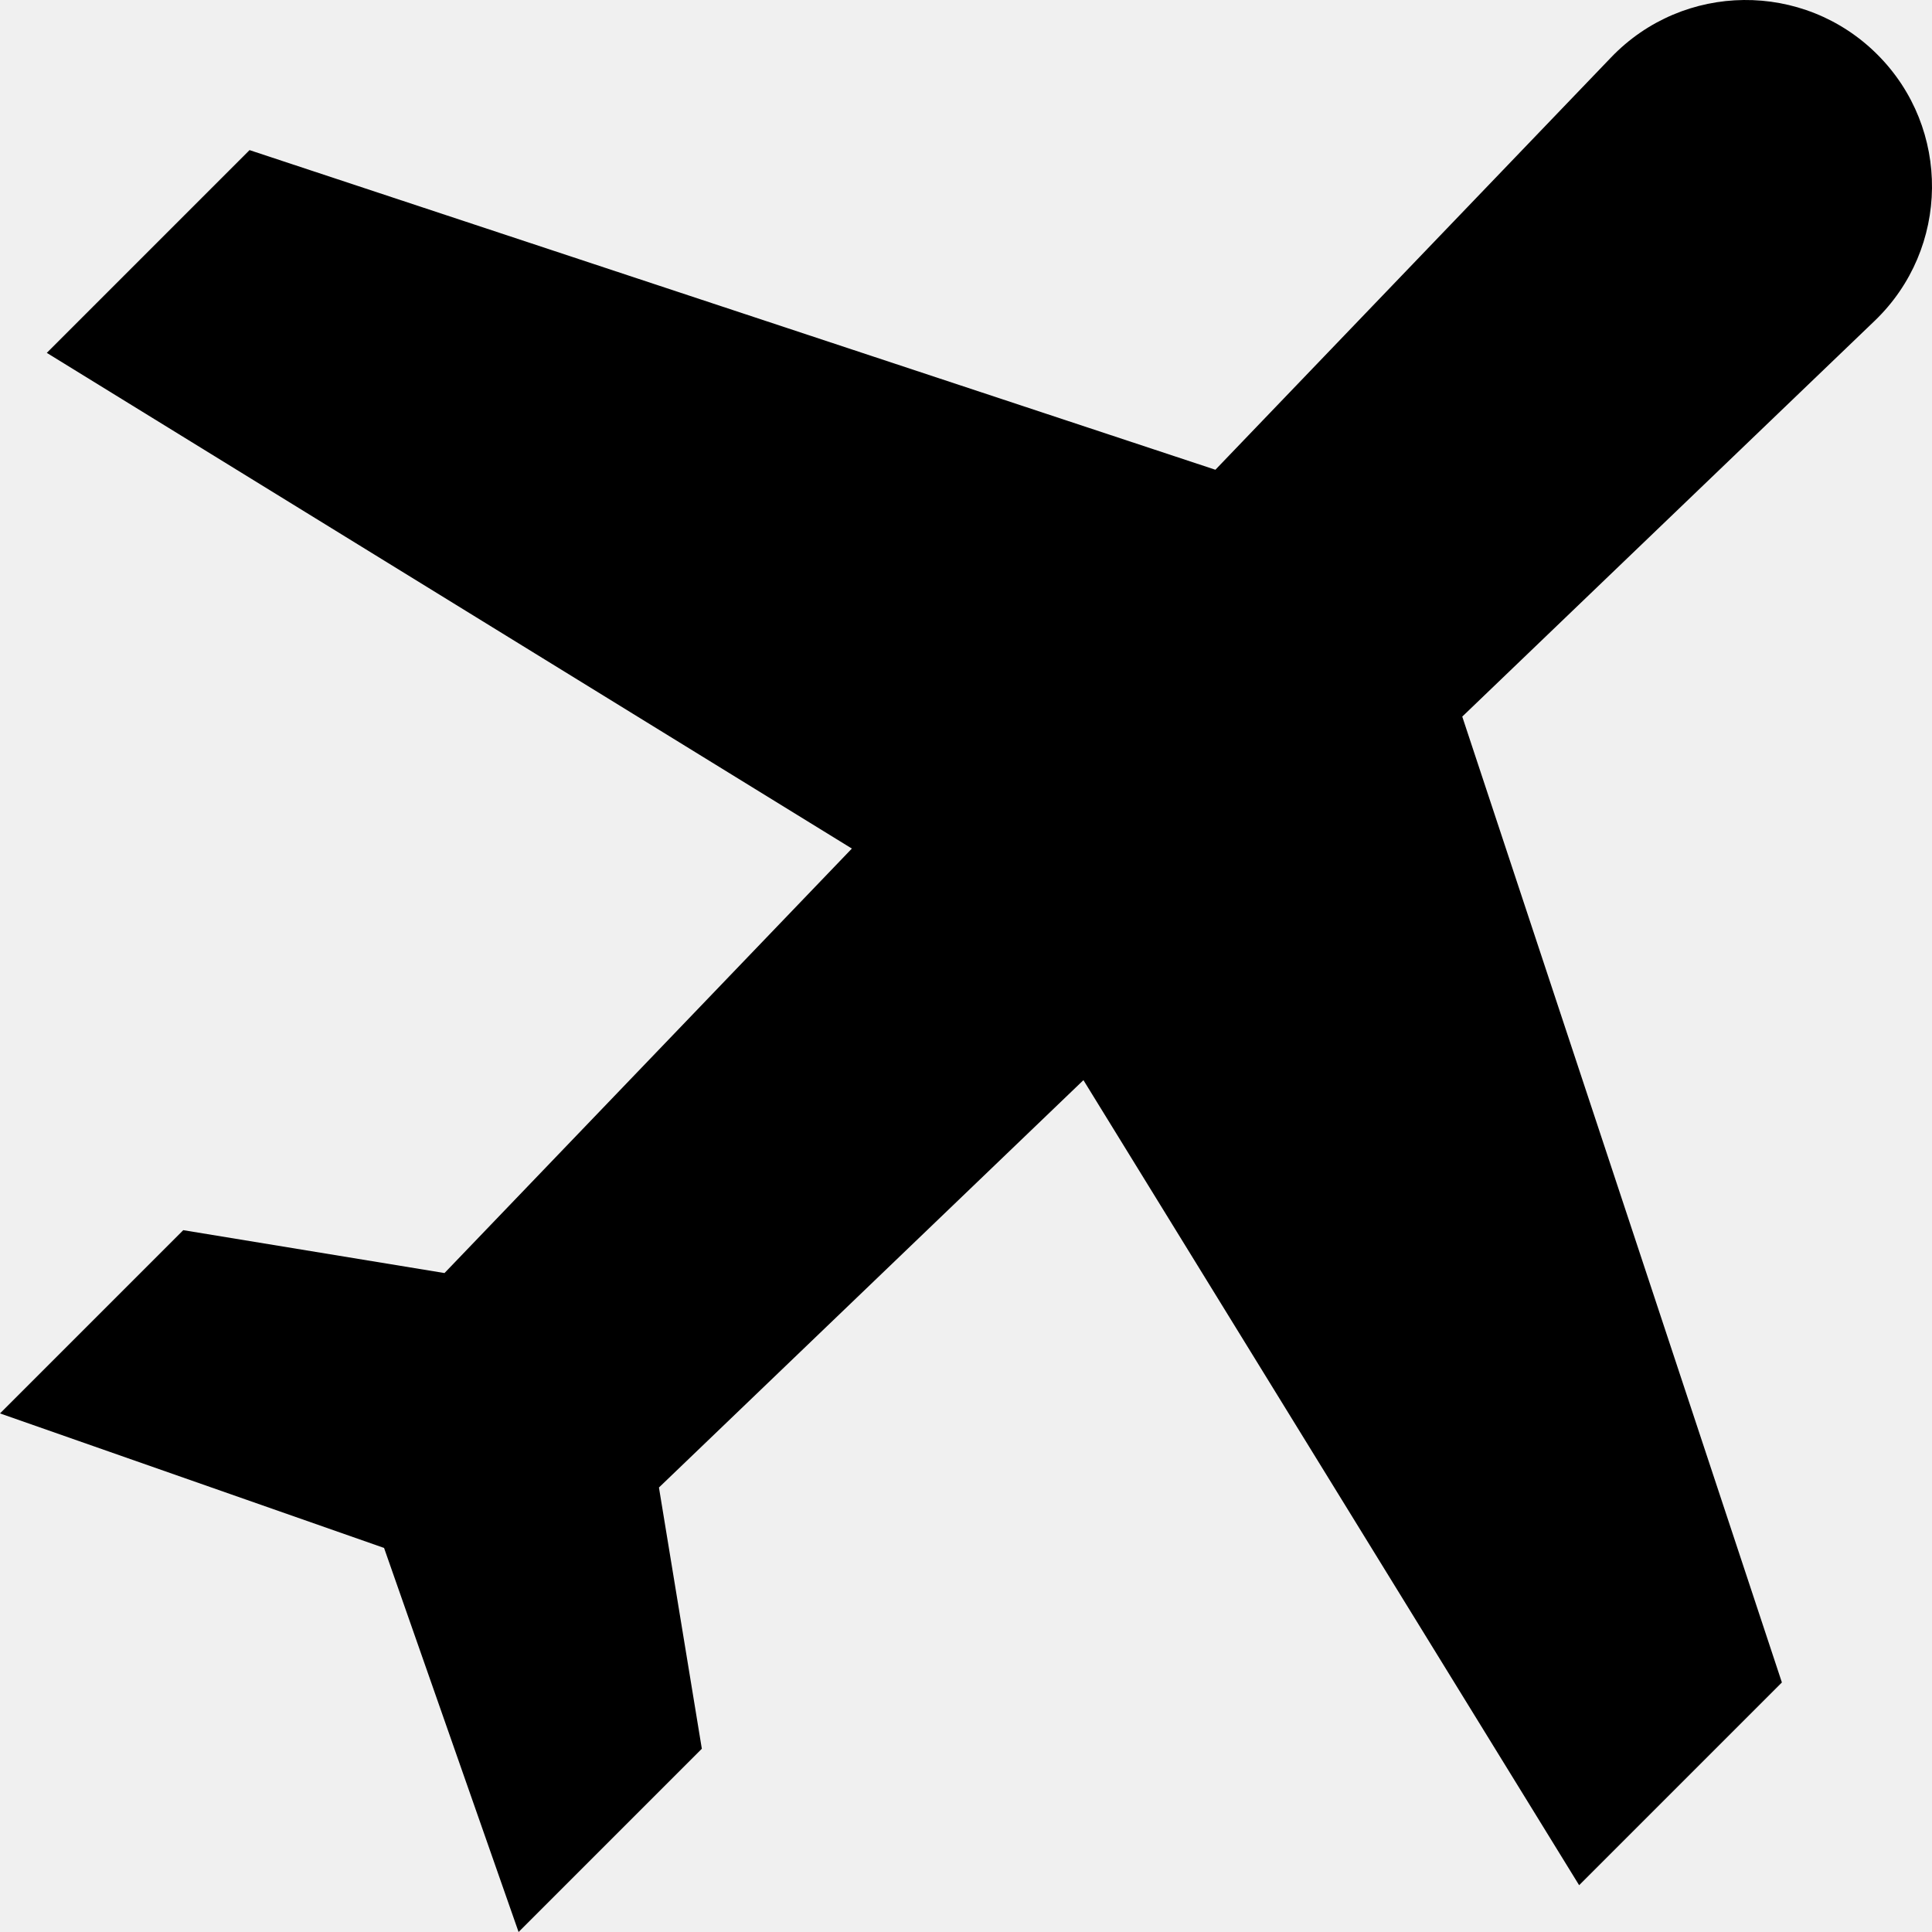
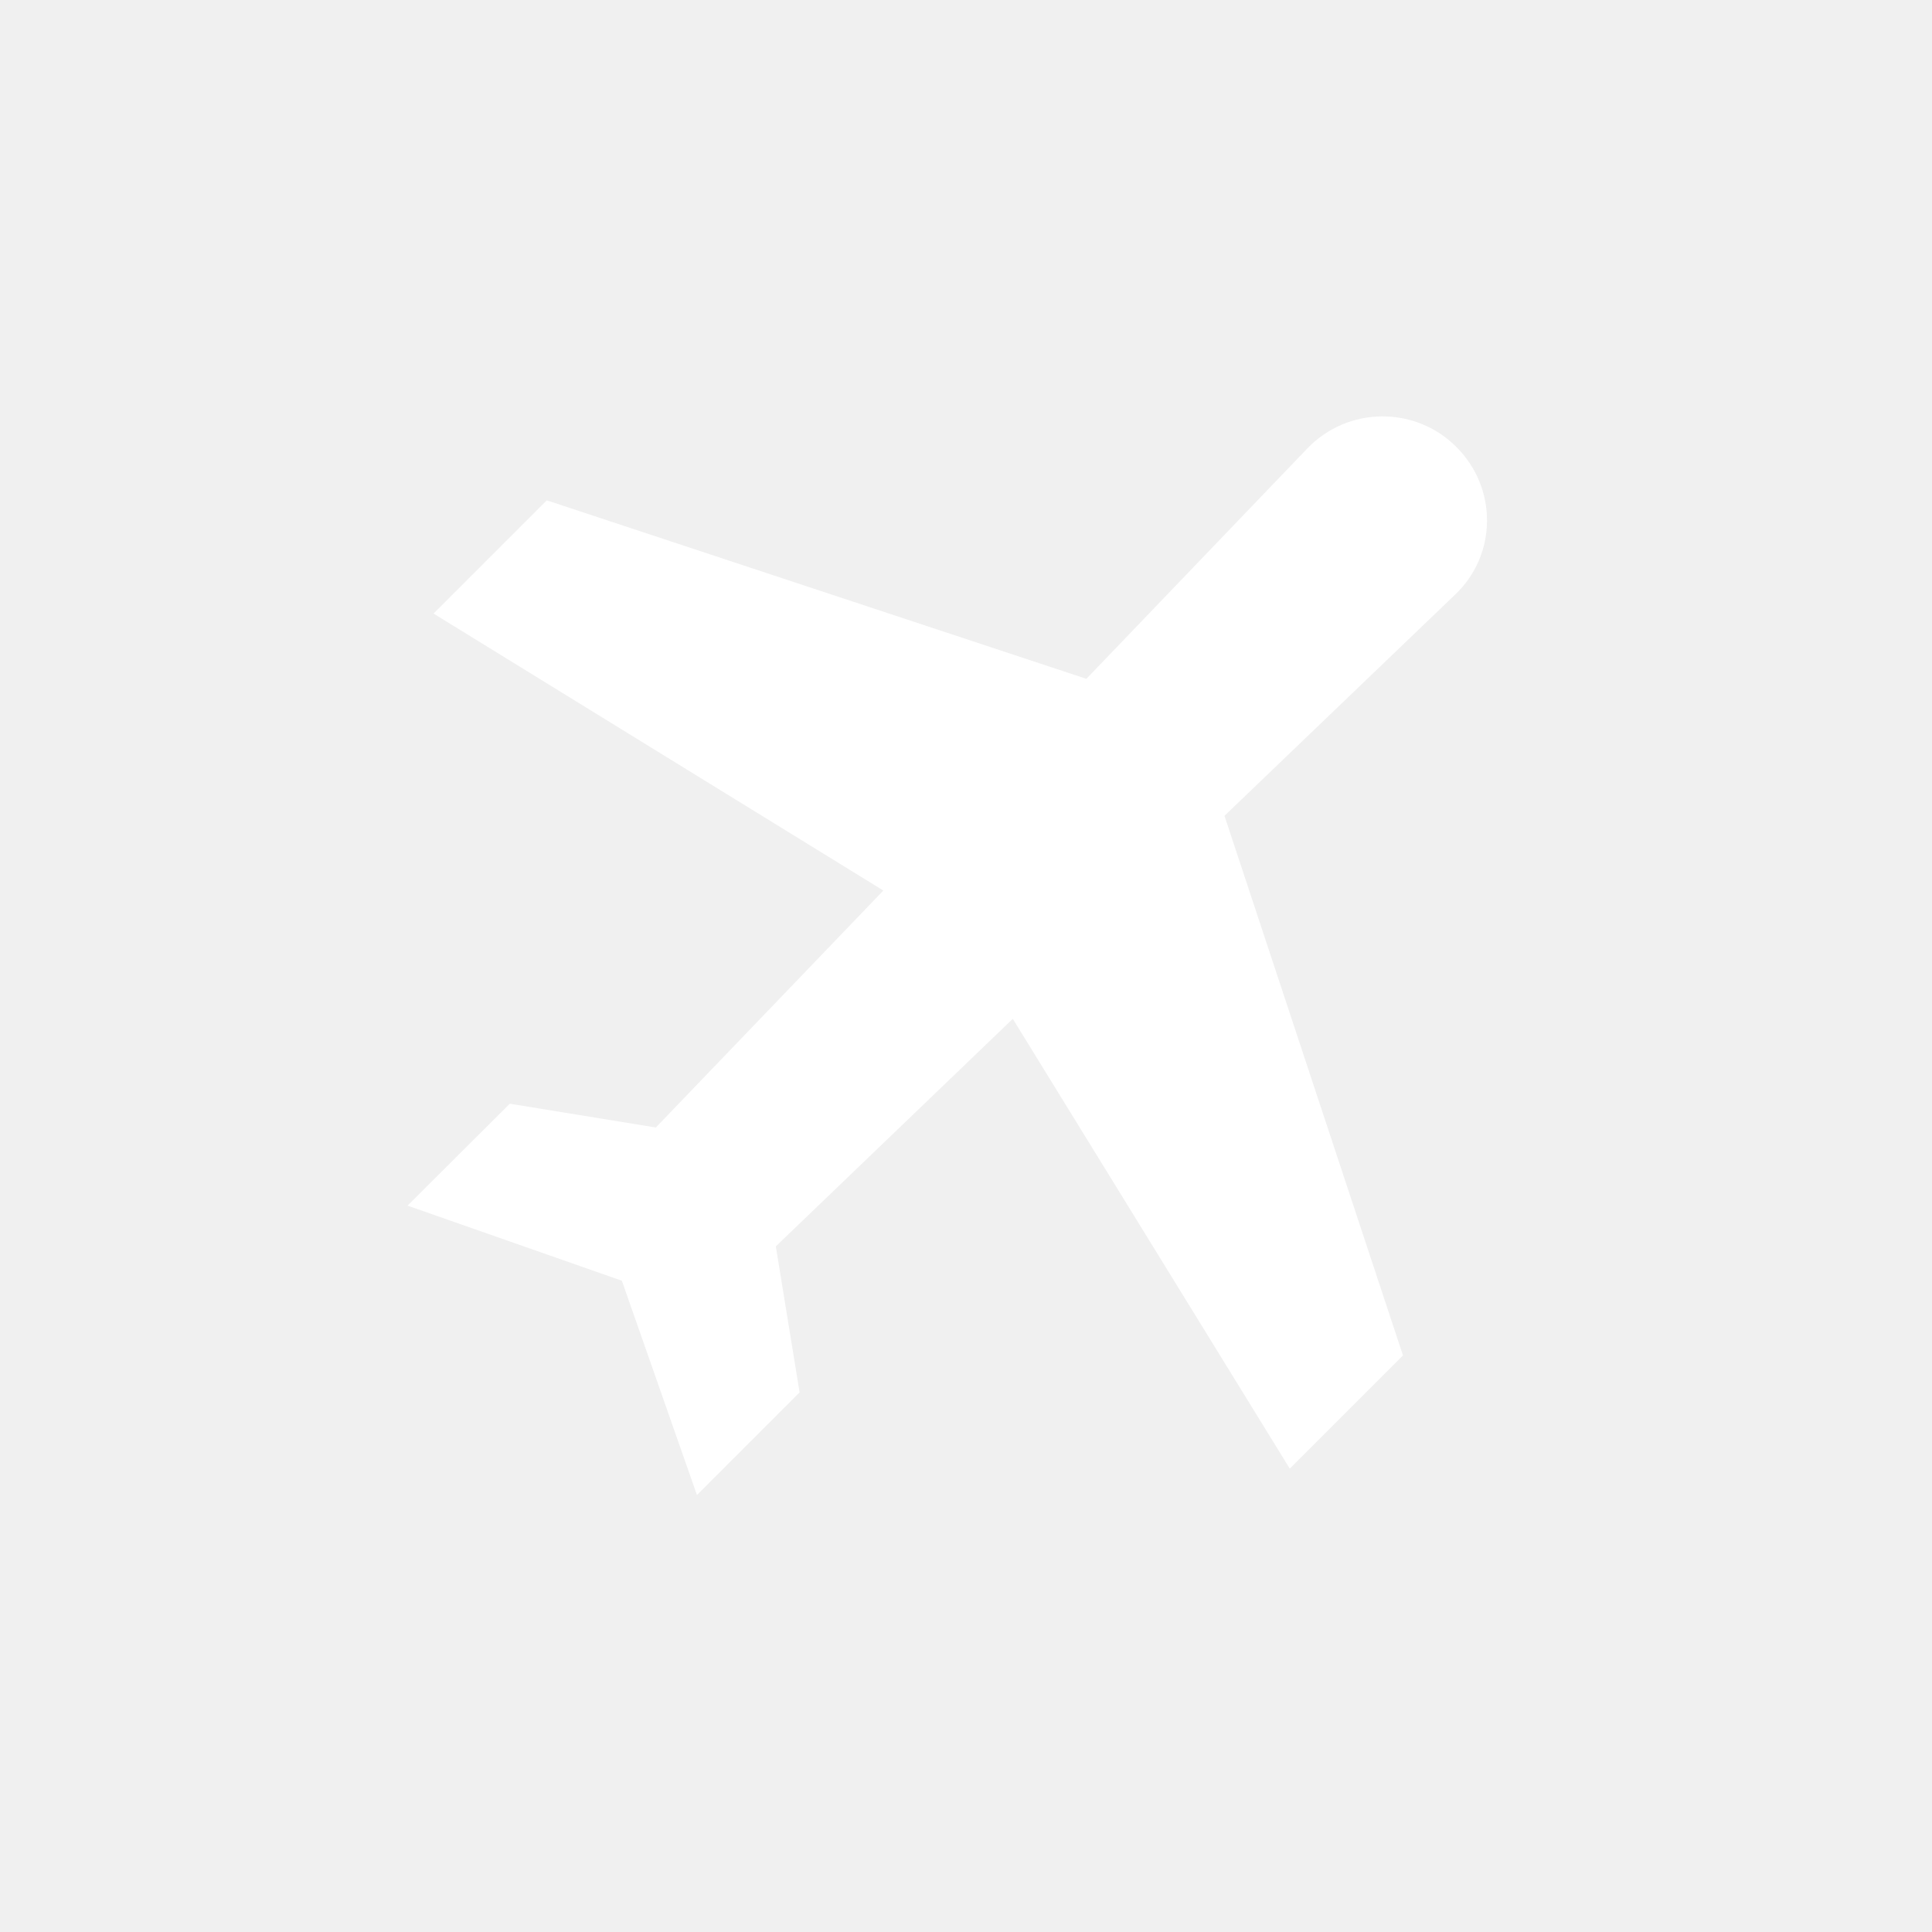
<svg xmlns="http://www.w3.org/2000/svg" version="1.1" id="Capa_1" x="0px" y="0px" viewBox="0 0 512 512" style="enable-background:new 0 0 512 512;" xml:space="preserve">
+   <style type="text/css">
+ 	.st0{fill:#FFFFFF;}
+ </style>
  <g>
    <g>
-       <path d="M497.535,14.465c-19.569-19.568-51.395-19.241-70.557,0.726L322.092,124.488L66.131,39.781L12.4,93.513l213.352,131.365    L117.796,337.372l-69.231-11.366L0,374.571l101.78,35.649L137.429,512l48.565-48.565l-11.366-69.231l112.494-107.955    L418.487,499.6l53.732-53.732l-84.706-255.961L496.808,85.022C516.776,65.86,517.103,34.034,497.535,14.465z" />
+       <path class="st0" d="M385.9,118.4c-10.9-10.9-28.7-10.7-39.4,0.4l-58.6,61.1l-143-47.3l-30,30l119.2,73.4l-60.3,62.8l-38.7-6.3    L108,319.5l56.8,19.9l19.9,56.8l27.2-27.2l-6.3-38.7l62.8-60.3l73.4,119.2l30-30l-47.3-143l61.1-58.6    C396.8,147,396.9,129.3,385.9,118.4z" />
    </g>
  </g>
-   <g>
- </g>
-   <g>
- </g>
-   <g>
- </g>
-   <g>
- </g>
-   <g>
- </g>
-   <g>
- </g>
-   <g>
- </g>
-   <g>
- </g>
-   <g>
- </g>
-   <g>
- </g>
-   <g>
- </g>
-   <g>
- </g>
-   <g>
- </g>
-   <g>
- </g>
-   <g>
- </g>
</svg>
